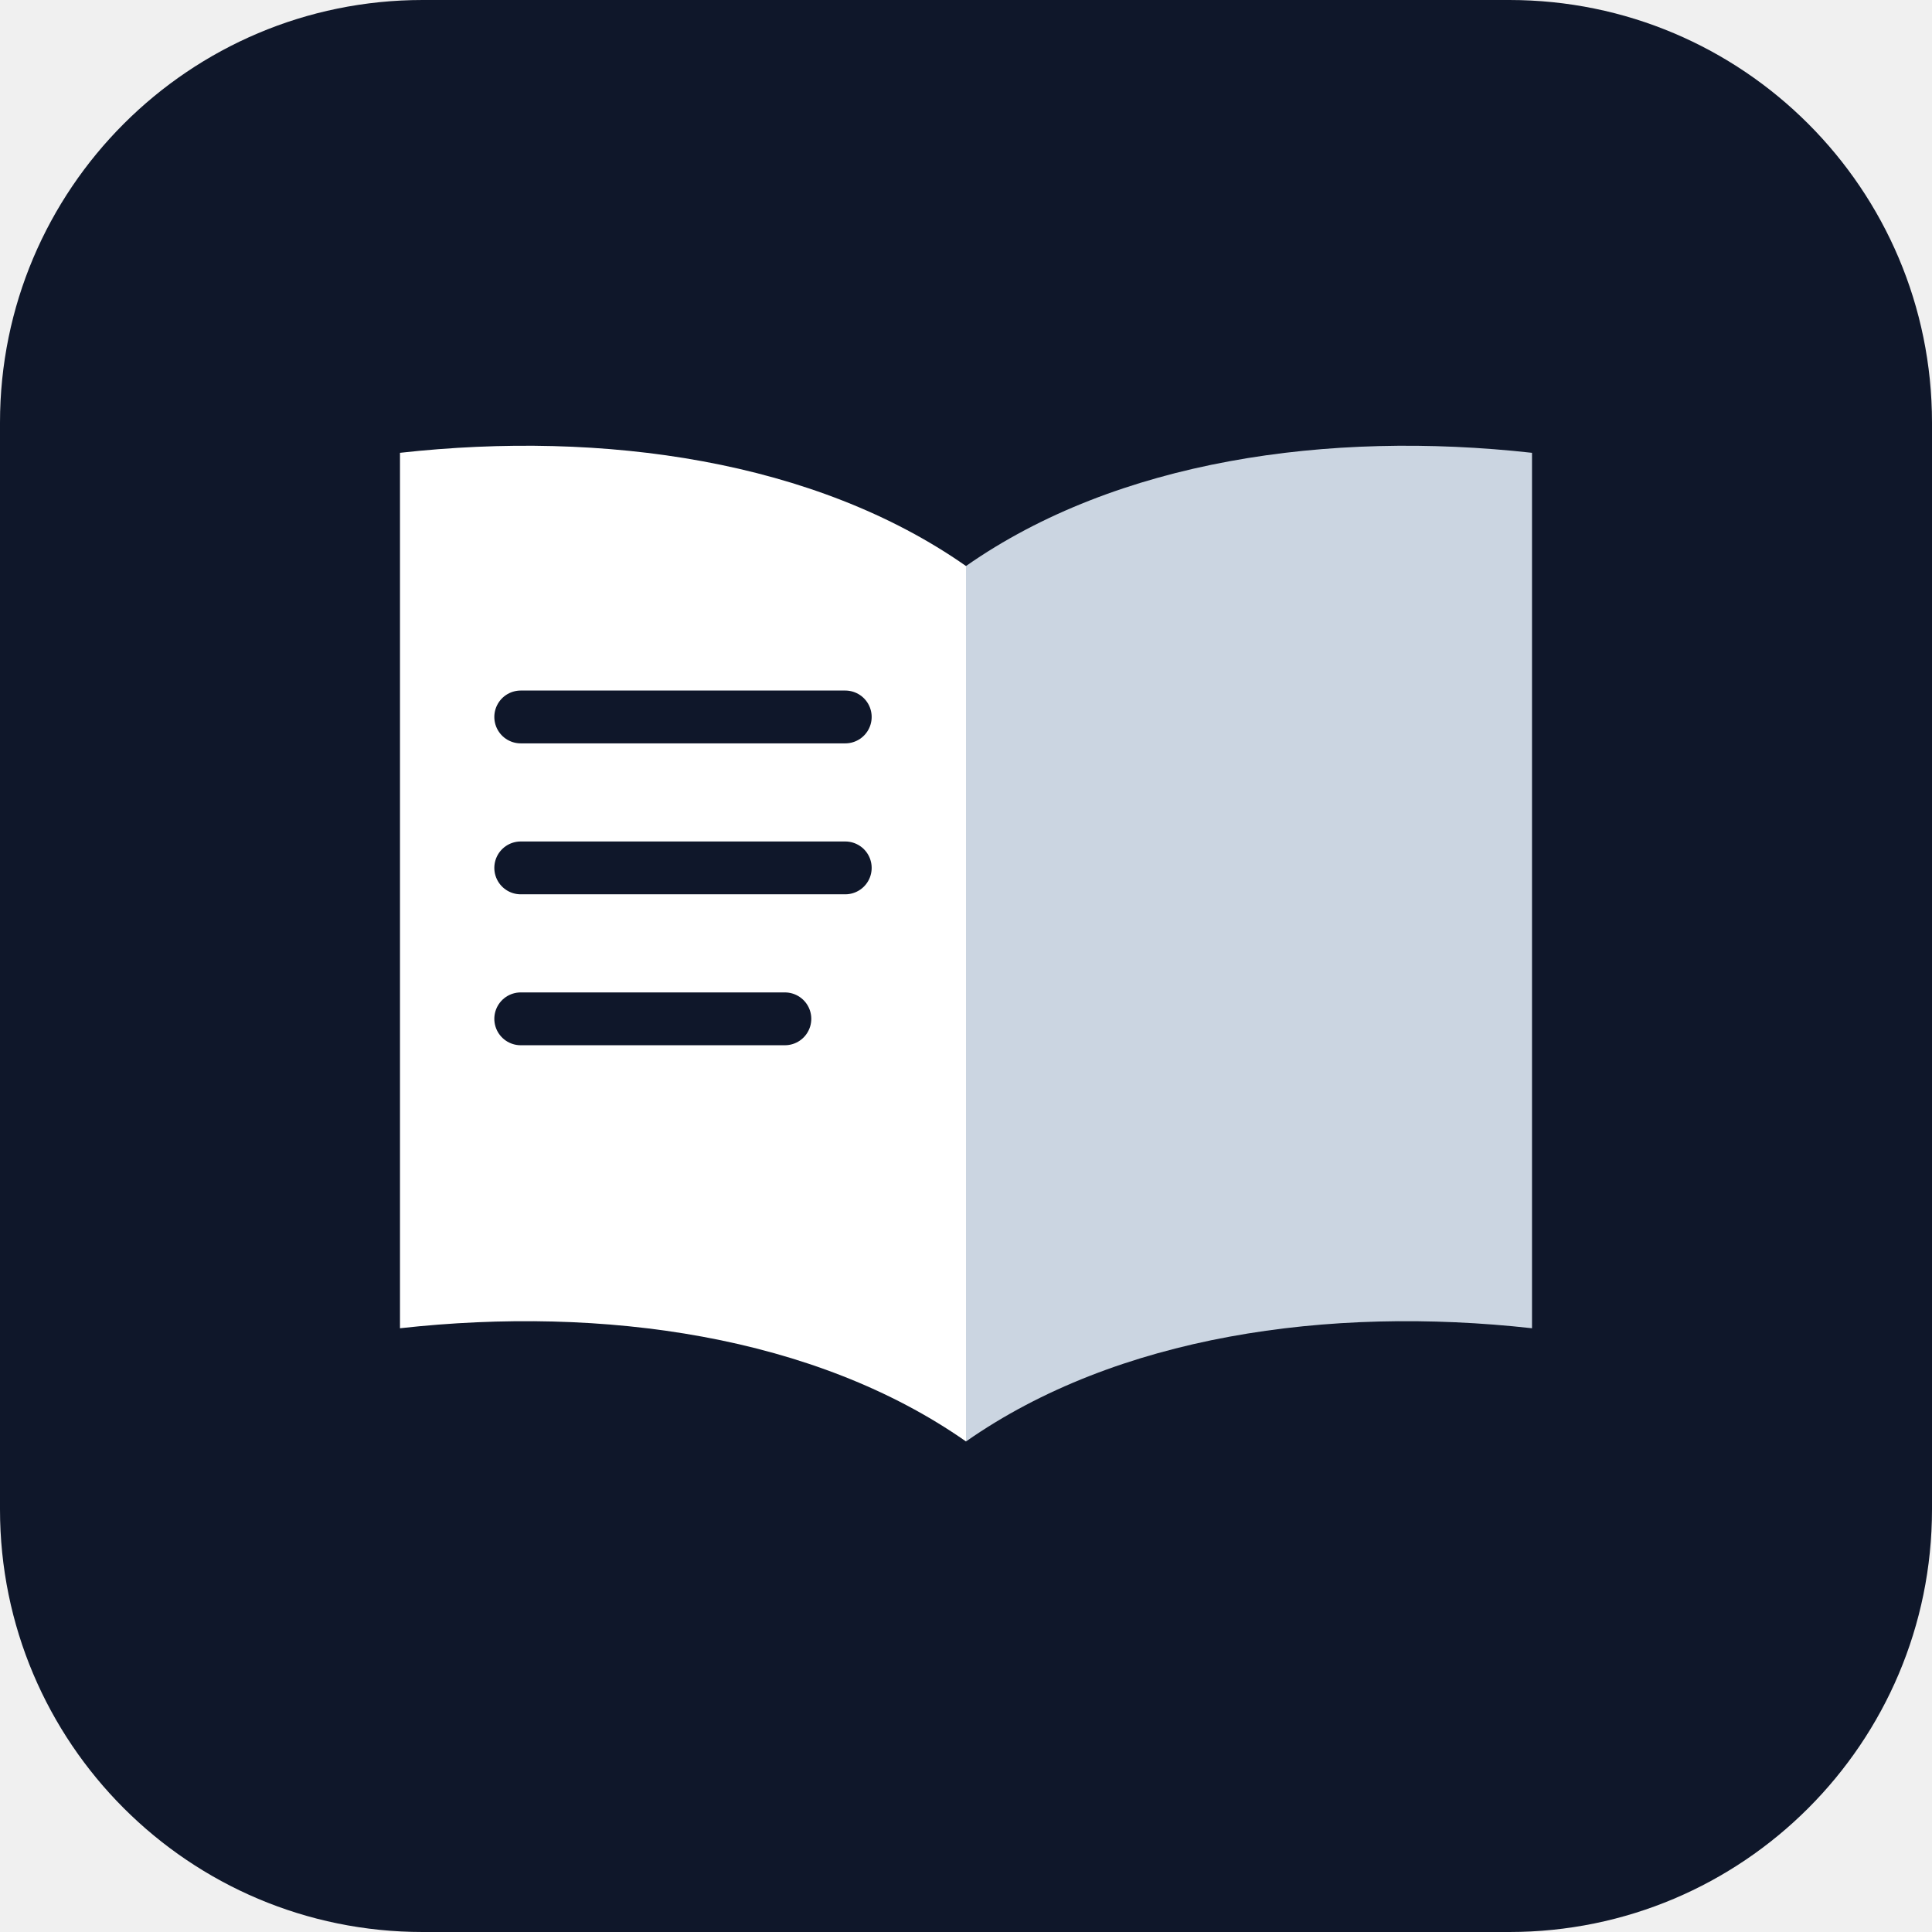
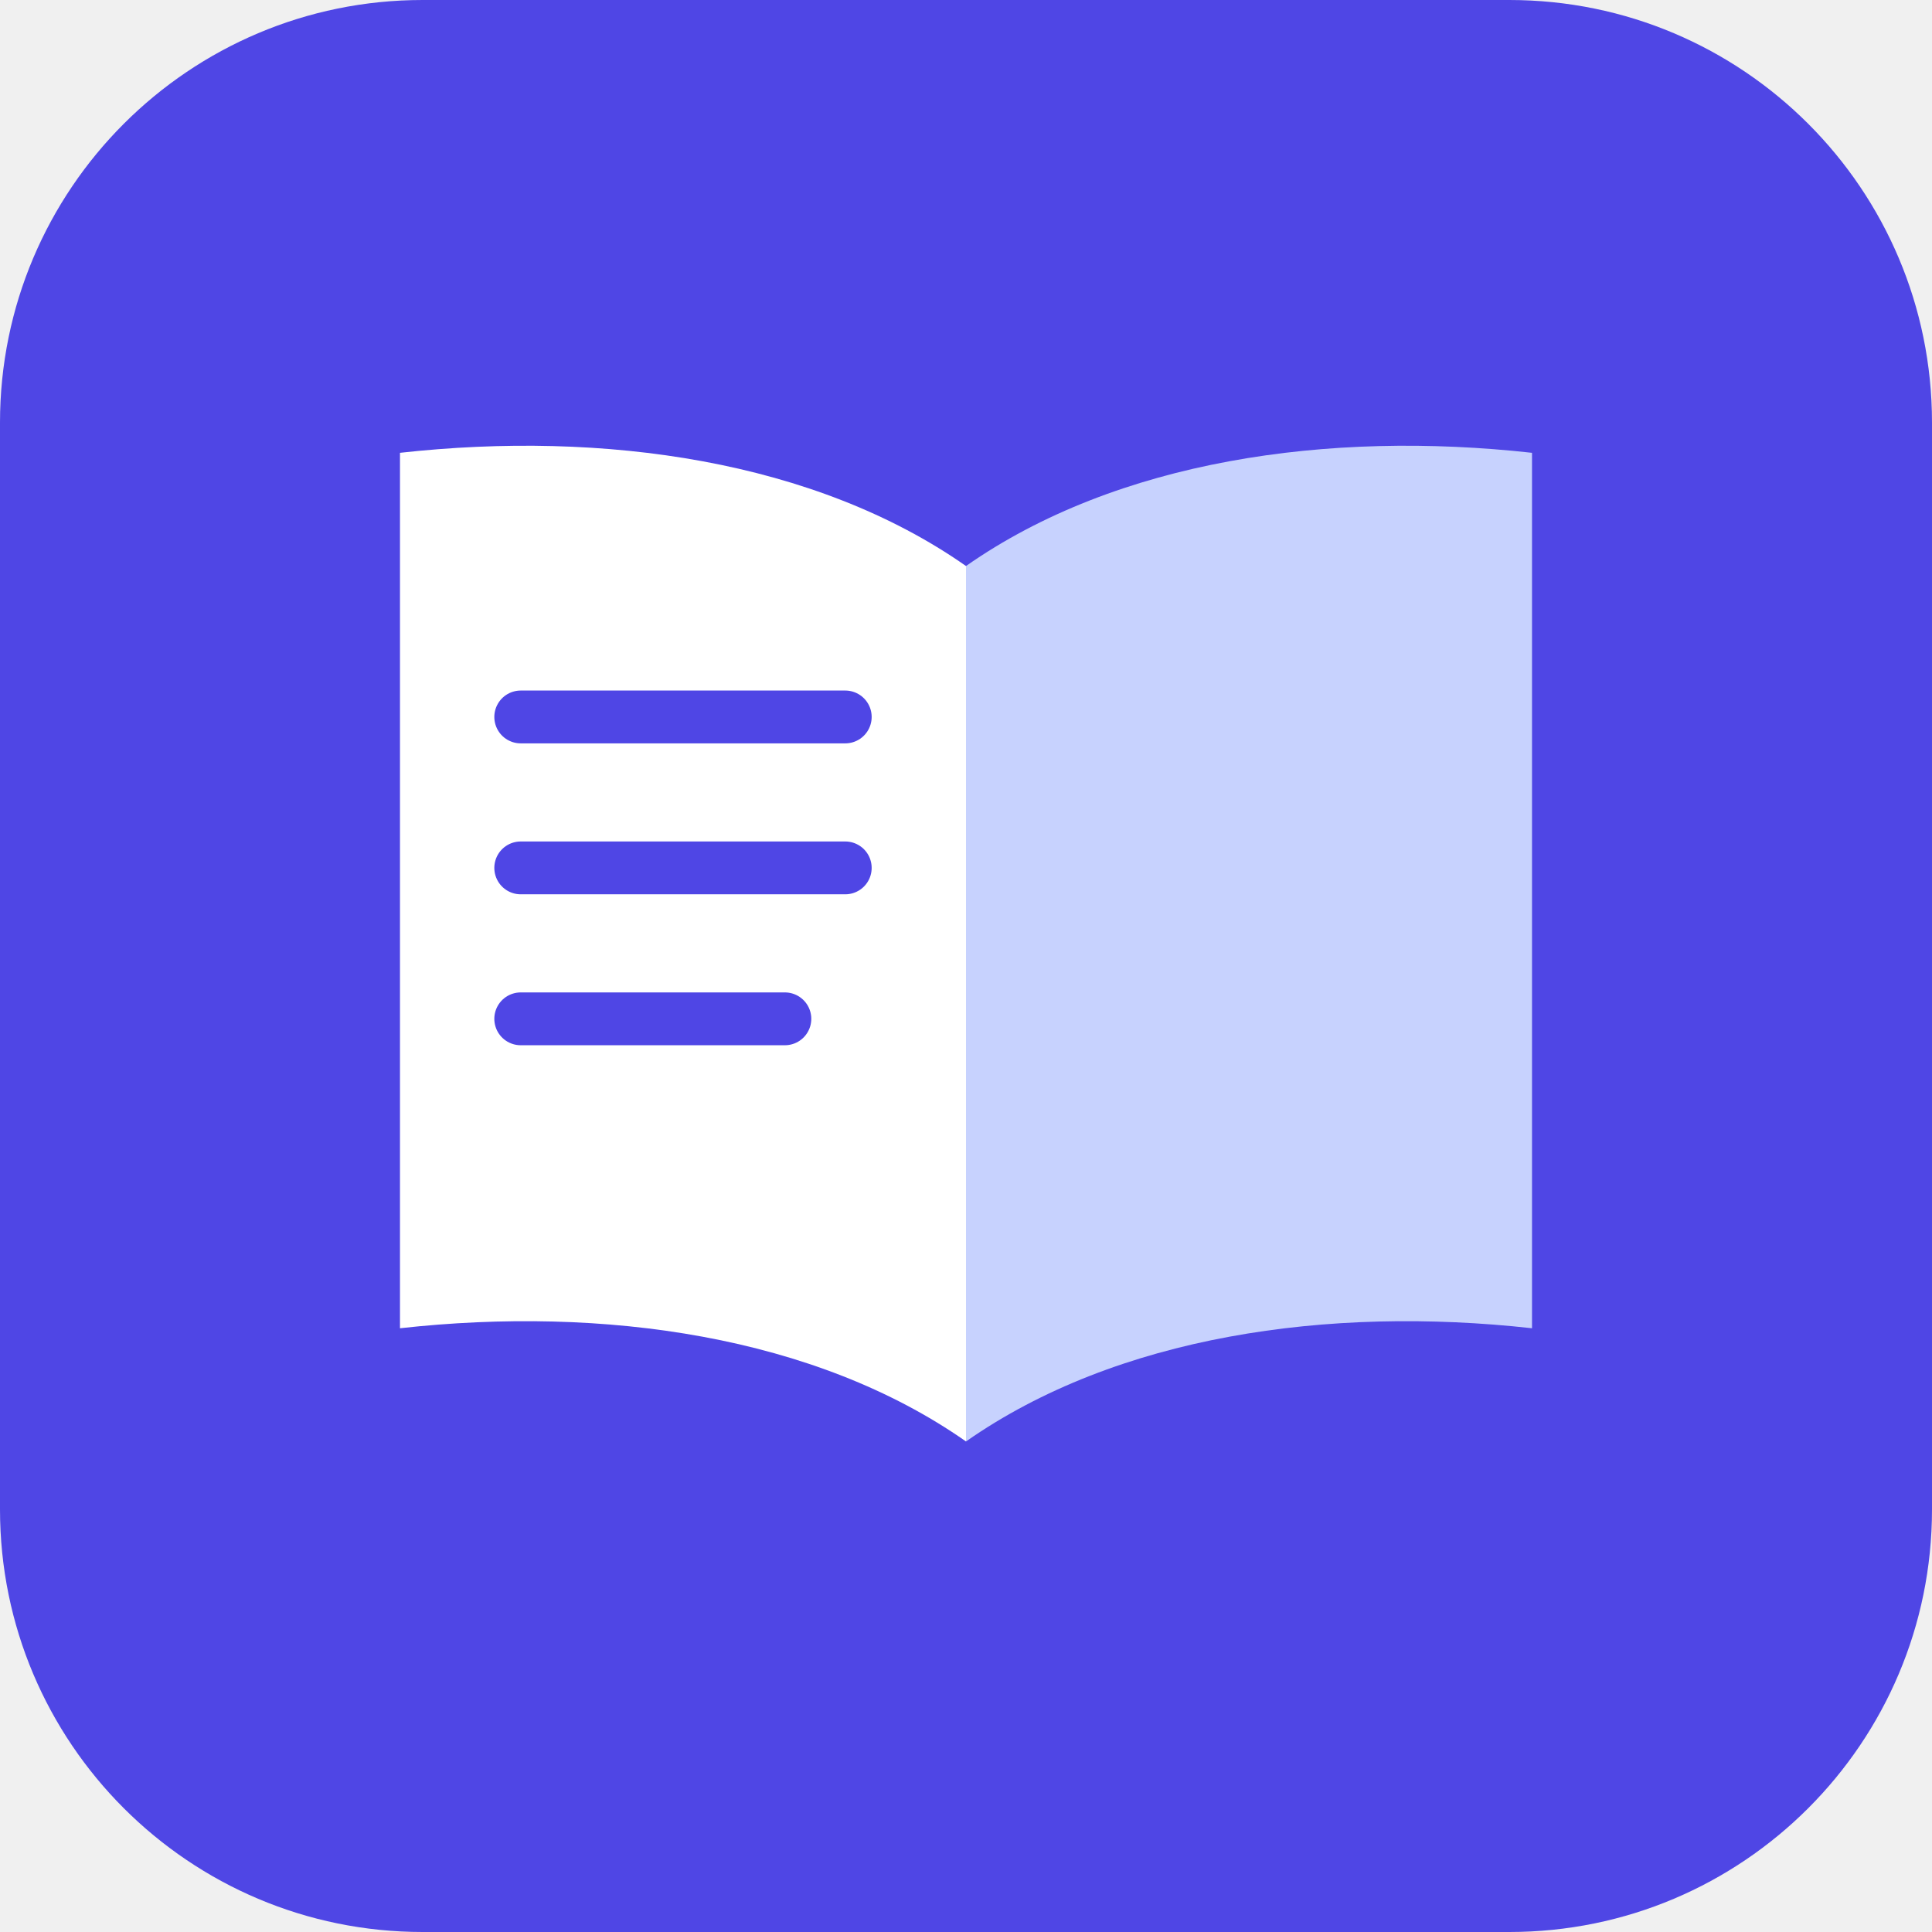
<svg xmlns="http://www.w3.org/2000/svg" viewBox="0 0 512 512">
-   <rect width="512" height="512" rx="112" fill="#0f172a" />
+   <rect width="512" height="512" rx="112" fill="#4f46e5" />
  <path d="M256 150c-40-28-96-36-150-30v232c54-6 110 2 150 30z" fill="#ffffff" />
-   <path d="M256 150c40-28 96-36 150-30v232c-54-6-110 2-150 30z" fill="#cbd5e1" />
-   <path d="M138 190h86M138 230h86M138 270h70" stroke="#0f172a" stroke-width="14" stroke-linecap="round" />
+   <path d="M256 150c40-28 96-36 150-30v232c-54-6-110 2-150 30z" fill="#c7d2fe" />
+   <path d="M138 190h86M138 230h86M138 270h70" stroke="#4f46e5" stroke-width="14" stroke-linecap="round" />
</svg>
